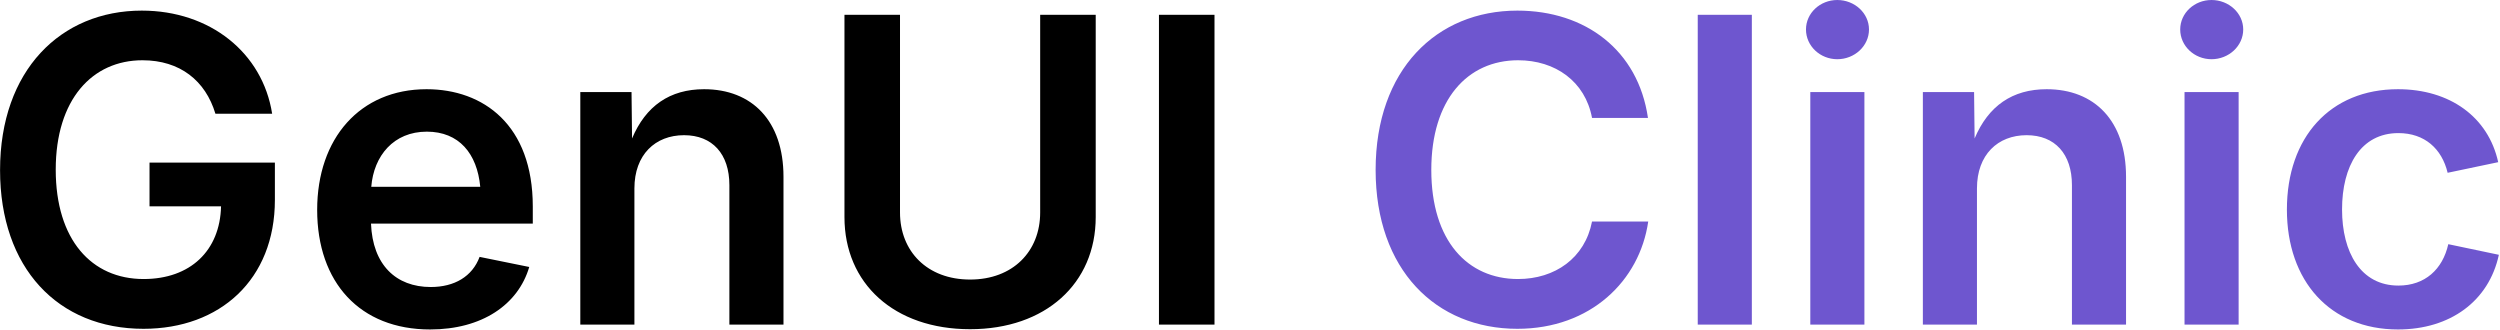
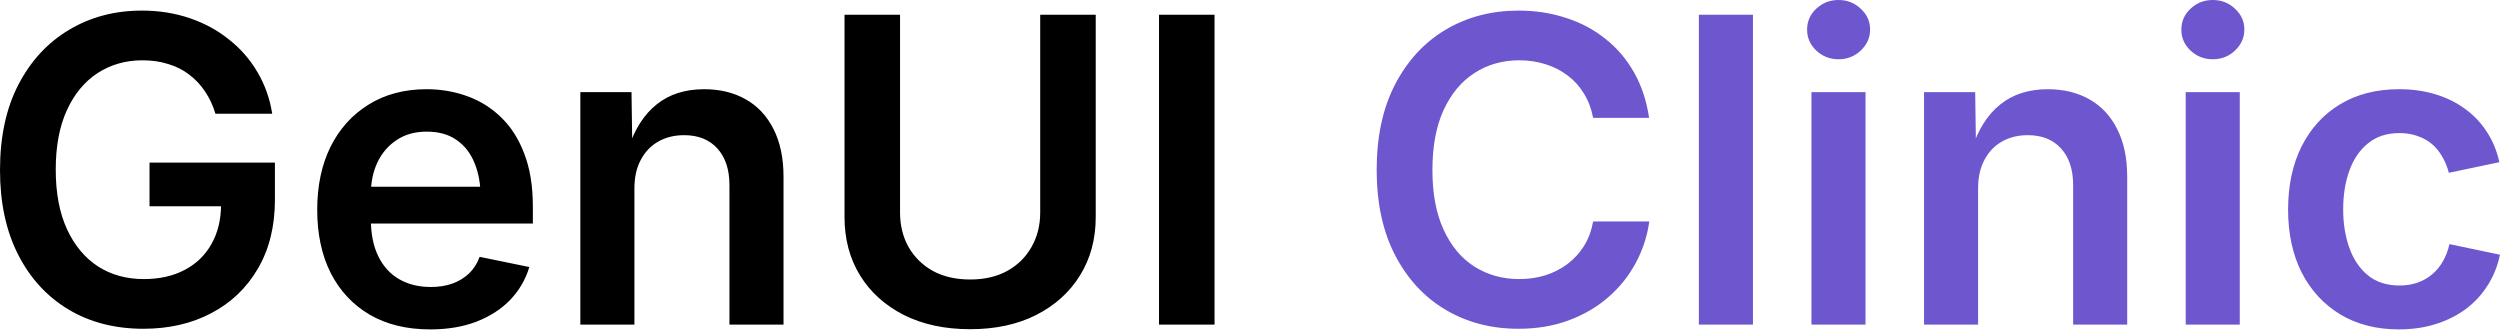
<svg xmlns="http://www.w3.org/2000/svg" width="298.194mm" height="39.291mm" viewBox="0 0 298.194 39.291" version="1.1" id="svg1">
  <defs id="defs1" />
  <g id="layer1" transform="translate(-39.34874,-46.34727)">
-     <text xml:space="preserve" style="font-style:normal;font-variant:normal;font-weight:600;font-stretch:normal;font-size:50.8px;line-height:0.5;font-family:Inter;-inkscape-font-specification:'Inter Semi-Bold';text-align:start;letter-spacing:0.132px;writing-mode:lr-tb;direction:ltr;text-anchor:start;fill:#000000;stroke-width:0.265" x="36.794" y="85.067" id="text1">
-       <tspan id="tspan1" x="36.794" y="85.067" style="font-size:50.8px;line-height:0.5;letter-spacing:0.132px;writing-mode:lr-tb;stroke-width:0.265">GenUI <tspan style="line-height:0.5;letter-spacing:0.132px;writing-mode:lr-tb;fill:#6e56cf;fill-opacity:1" id="tspan2">Clinic</tspan>
-       </tspan>
-     </text>
+     <g id="text1" style="font-weight:600;font-size:50.8px;line-height:0.5;font-family:Inter;-inkscape-font-specification:'Inter Semi-Bold';letter-spacing:0.132px;stroke-width:0.265" aria-label="GenUI Clinic">
+       <path d="m 56.464,85.563 q -5.11,0 -8.954,-2.307 -3.845,-2.307 -6.003,-6.548 -2.158,-4.242 -2.158,-10.071 0,-5.978 2.208,-10.22 2.232,-4.266 6.052,-6.524 3.82,-2.282 8.657,-2.282 3.051,0 5.68,0.893 2.654,0.893 4.713,2.555 2.084,1.637 3.398,3.894 1.339,2.257 1.761,4.961 h -6.772 q -0.446,-1.488 -1.24,-2.654 -0.769,-1.166 -1.885,-2.009 -1.091,-0.843 -2.505,-1.265 -1.389,-0.446 -3.076,-0.446 -2.977,0 -5.333,1.513 -2.332,1.513 -3.671,4.415 -1.339,2.902 -1.339,7.119 0,4.167 1.339,7.094 1.339,2.902 3.696,4.44 2.356,1.513 5.457,1.513 2.828,0 4.887,-1.091 2.084,-1.091 3.2,-3.101 1.141,-2.009 1.141,-4.738 l 1.513,0.248 H 57.183 v -5.209 h 14.957 v 4.44 q 0,4.738 -2.034,8.21 -2.009,3.448 -5.556,5.308 -3.522,1.86 -8.086,1.86 z m 34.189,0.074 q -4.192,0 -7.218,-1.761 -3.001,-1.761 -4.638,-4.961 -1.612,-3.2 -1.612,-7.541 0,-4.291 1.587,-7.516 1.612,-3.225 4.539,-5.035 2.952,-1.836 6.921,-1.836 2.53,0 4.812,0.819 2.307,0.819 4.068,2.53 1.786,1.712 2.778,4.366 1.017,2.629 1.017,6.276 v 2.034 H 80.235 v -4.39 h 19.472 l -3.026,1.29 q 0,-2.332 -0.719,-4.093 -0.719,-1.786 -2.158,-2.778 -1.414,-0.992 -3.547,-0.992 -2.133,0 -3.621,1.017 -1.488,0.992 -2.282,2.679 -0.769,1.662 -0.769,3.721 v 3.026 q 0,2.629 0.893,4.44 0.893,1.811 2.505,2.729 1.612,0.918 3.746,0.918 1.414,0 2.555,-0.397 1.166,-0.422 2.009,-1.215 0.843,-0.819 1.265,-1.984 l 5.928,1.215 q -0.67,2.232 -2.282,3.919 -1.612,1.662 -4.043,2.604 -2.406,0.918 -5.507,0.918 z M 115.02,68.82 v 16.247 h -6.449 V 57.336 h 6.102 l 0.099,6.846 h -0.521 q 1.166,-3.597 3.423,-5.383 2.257,-1.811 5.655,-1.811 2.853,0 4.986,1.215 2.133,1.215 3.299,3.547 1.191,2.332 1.191,5.68 V 85.067 h -6.449 V 68.423 q 0,-2.778 -1.439,-4.366 -1.439,-1.587 -3.969,-1.587 -1.712,0 -3.051,0.744 -1.339,0.744 -2.108,2.183 -0.769,1.414 -0.769,3.423 z m 40.043,16.793 q -4.514,0 -7.888,-1.687 -3.373,-1.712 -5.234,-4.713 -1.86,-3.026 -1.86,-6.97 v -24.135 h 6.623 v 23.589 q 0,2.307 1.017,4.118 1.042,1.811 2.902,2.853 1.885,1.017 4.44,1.017 2.555,0 4.415,-1.017 1.885,-1.042 2.902,-2.853 1.042,-1.811 1.042,-4.118 V 48.108 h 6.623 v 24.135 q 0,3.944 -1.885,6.97 -1.86,3.001 -5.234,4.713 -3.349,1.687 -7.863,1.687 z M 184.216,48.108 V 85.067 h -6.623 V 48.108 Z" id="path1" />
+       <path style="fill:#6e56cf" d="m 220.473,85.563 q -4.862,0 -8.682,-2.257 -3.82,-2.257 -6.028,-6.499 -2.208,-4.242 -2.208,-10.195 0,-5.978 2.208,-10.22 2.232,-4.266 6.052,-6.524 3.845,-2.257 8.657,-2.257 3.026,0 5.655,0.868 2.654,0.843 4.713,2.505 2.084,1.637 3.423,4.018 1.339,2.381 1.786,5.407 h -6.672 q -0.322,-1.662 -1.116,-2.927 -0.769,-1.265 -1.935,-2.133 -1.166,-0.893 -2.629,-1.339 -1.463,-0.471 -3.125,-0.471 -3.026,0 -5.383,1.538 -2.332,1.513 -3.671,4.44 -1.315,2.902 -1.315,7.094 0,4.242 1.339,7.144 1.339,2.902 3.671,4.39 2.356,1.488 5.333,1.488 1.662,0 3.125,-0.446 1.463,-0.471 2.629,-1.339 1.191,-0.893 1.984,-2.158 0.794,-1.29 1.091,-2.927 h 6.697 q -0.372,2.654 -1.637,4.986 -1.24,2.307 -3.274,4.068 -2.034,1.761 -4.738,2.753 -2.679,0.992 -5.953,0.992 z M 248.436,48.108 V 85.067 h -6.449 V 48.108 Z m 6.978,36.959 V 57.336 h 6.449 v 27.732 z m 3.225,-31.651 q -1.538,0 -2.654,-1.042 -1.091,-1.042 -1.091,-2.48 0,-1.488 1.091,-2.505 1.116,-1.042 2.654,-1.042 1.563,0 2.654,1.042 1.116,1.017 1.116,2.48 0,1.463 -1.116,2.505 -1.091,1.042 -2.654,1.042 z m 16.652,15.404 V 85.067 H 268.842 V 57.336 h 6.102 l 0.099,6.846 h -0.521 q 1.166,-3.597 3.423,-5.383 2.257,-1.811 5.655,-1.811 2.853,0 4.986,1.215 2.133,1.215 3.299,3.547 1.191,2.332 1.191,5.68 V 85.067 h -6.449 V 68.423 q 0,-2.778 -1.439,-4.366 -1.439,-1.587 -3.969,-1.587 -1.712,0 -3.051,0.744 -1.339,0.744 -2.108,2.183 -0.769,1.414 -0.769,3.423 z m 24.763,16.247 V 57.336 h 6.449 v 27.732 z m 3.225,-31.651 q -1.538,0 -2.654,-1.042 -1.091,-1.042 -1.091,-2.48 0,-1.488 1.091,-2.505 1.116,-1.042 2.654,-1.042 1.563,0 2.654,1.042 1.116,1.017 1.116,2.48 0,1.463 -1.116,2.505 -1.091,1.042 -2.654,1.042 z m 22.233,32.221 q -4.043,0 -7.02,-1.786 -2.977,-1.811 -4.614,-5.011 -1.612,-3.225 -1.612,-7.491 0,-4.316 1.612,-7.541 1.637,-3.249 4.614,-5.035 2.977,-1.786 7.02,-1.786 2.307,0 4.291,0.595 1.984,0.595 3.547,1.736 1.563,1.116 2.604,2.729 1.067,1.612 1.513,3.646 l -6.028,1.265 q -0.273,-1.067 -0.794,-1.935 -0.496,-0.893 -1.24,-1.513 -0.744,-0.62 -1.712,-0.943 -0.967,-0.347 -2.133,-0.347 -2.257,0 -3.746,1.215 -1.488,1.191 -2.232,3.249 -0.744,2.034 -0.744,4.638 0,2.555 0.744,4.614 0.744,2.059 2.232,3.274 1.488,1.191 3.746,1.191 1.191,0 2.158,-0.347 0.992,-0.347 1.736,-0.992 0.769,-0.645 1.29,-1.563 0.521,-0.918 0.769,-2.034 l 6.028,1.265 q -0.446,2.084 -1.513,3.721 -1.042,1.637 -2.629,2.803 -1.563,1.141 -3.572,1.761 -1.984,0.62 -4.316,0.62 z" id="path2" />
+     </g>
  </g>
</svg>
